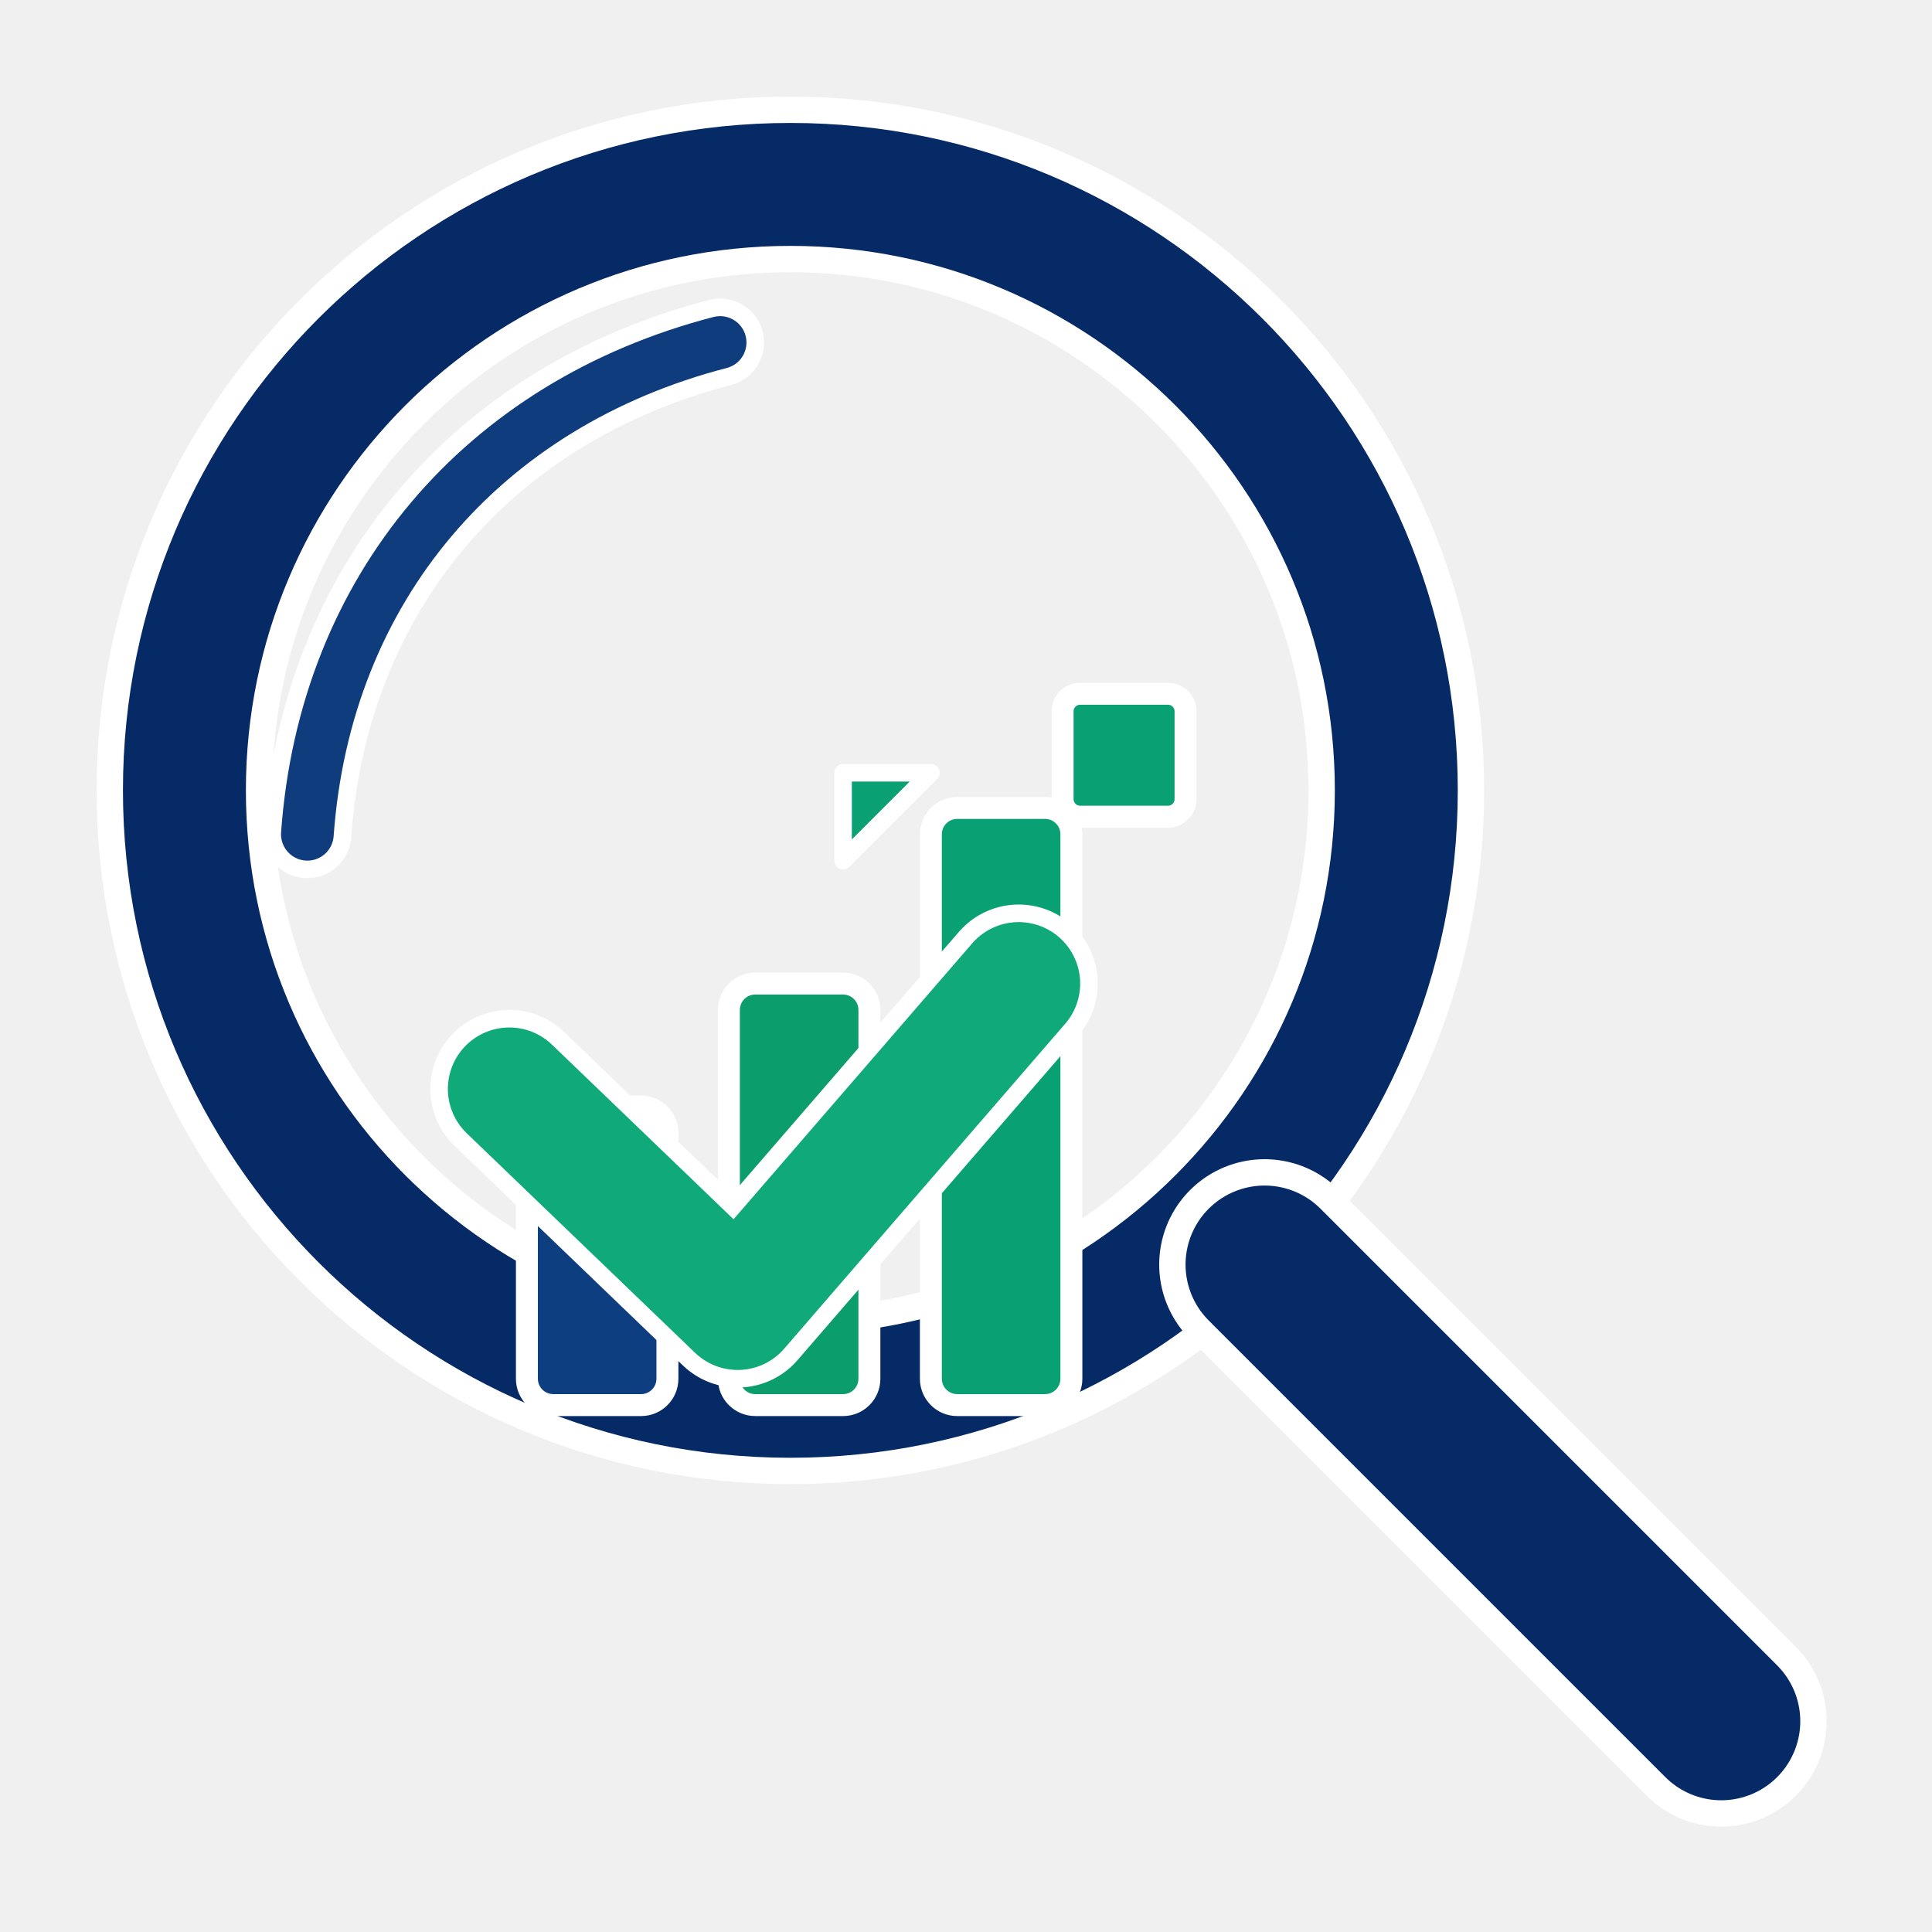
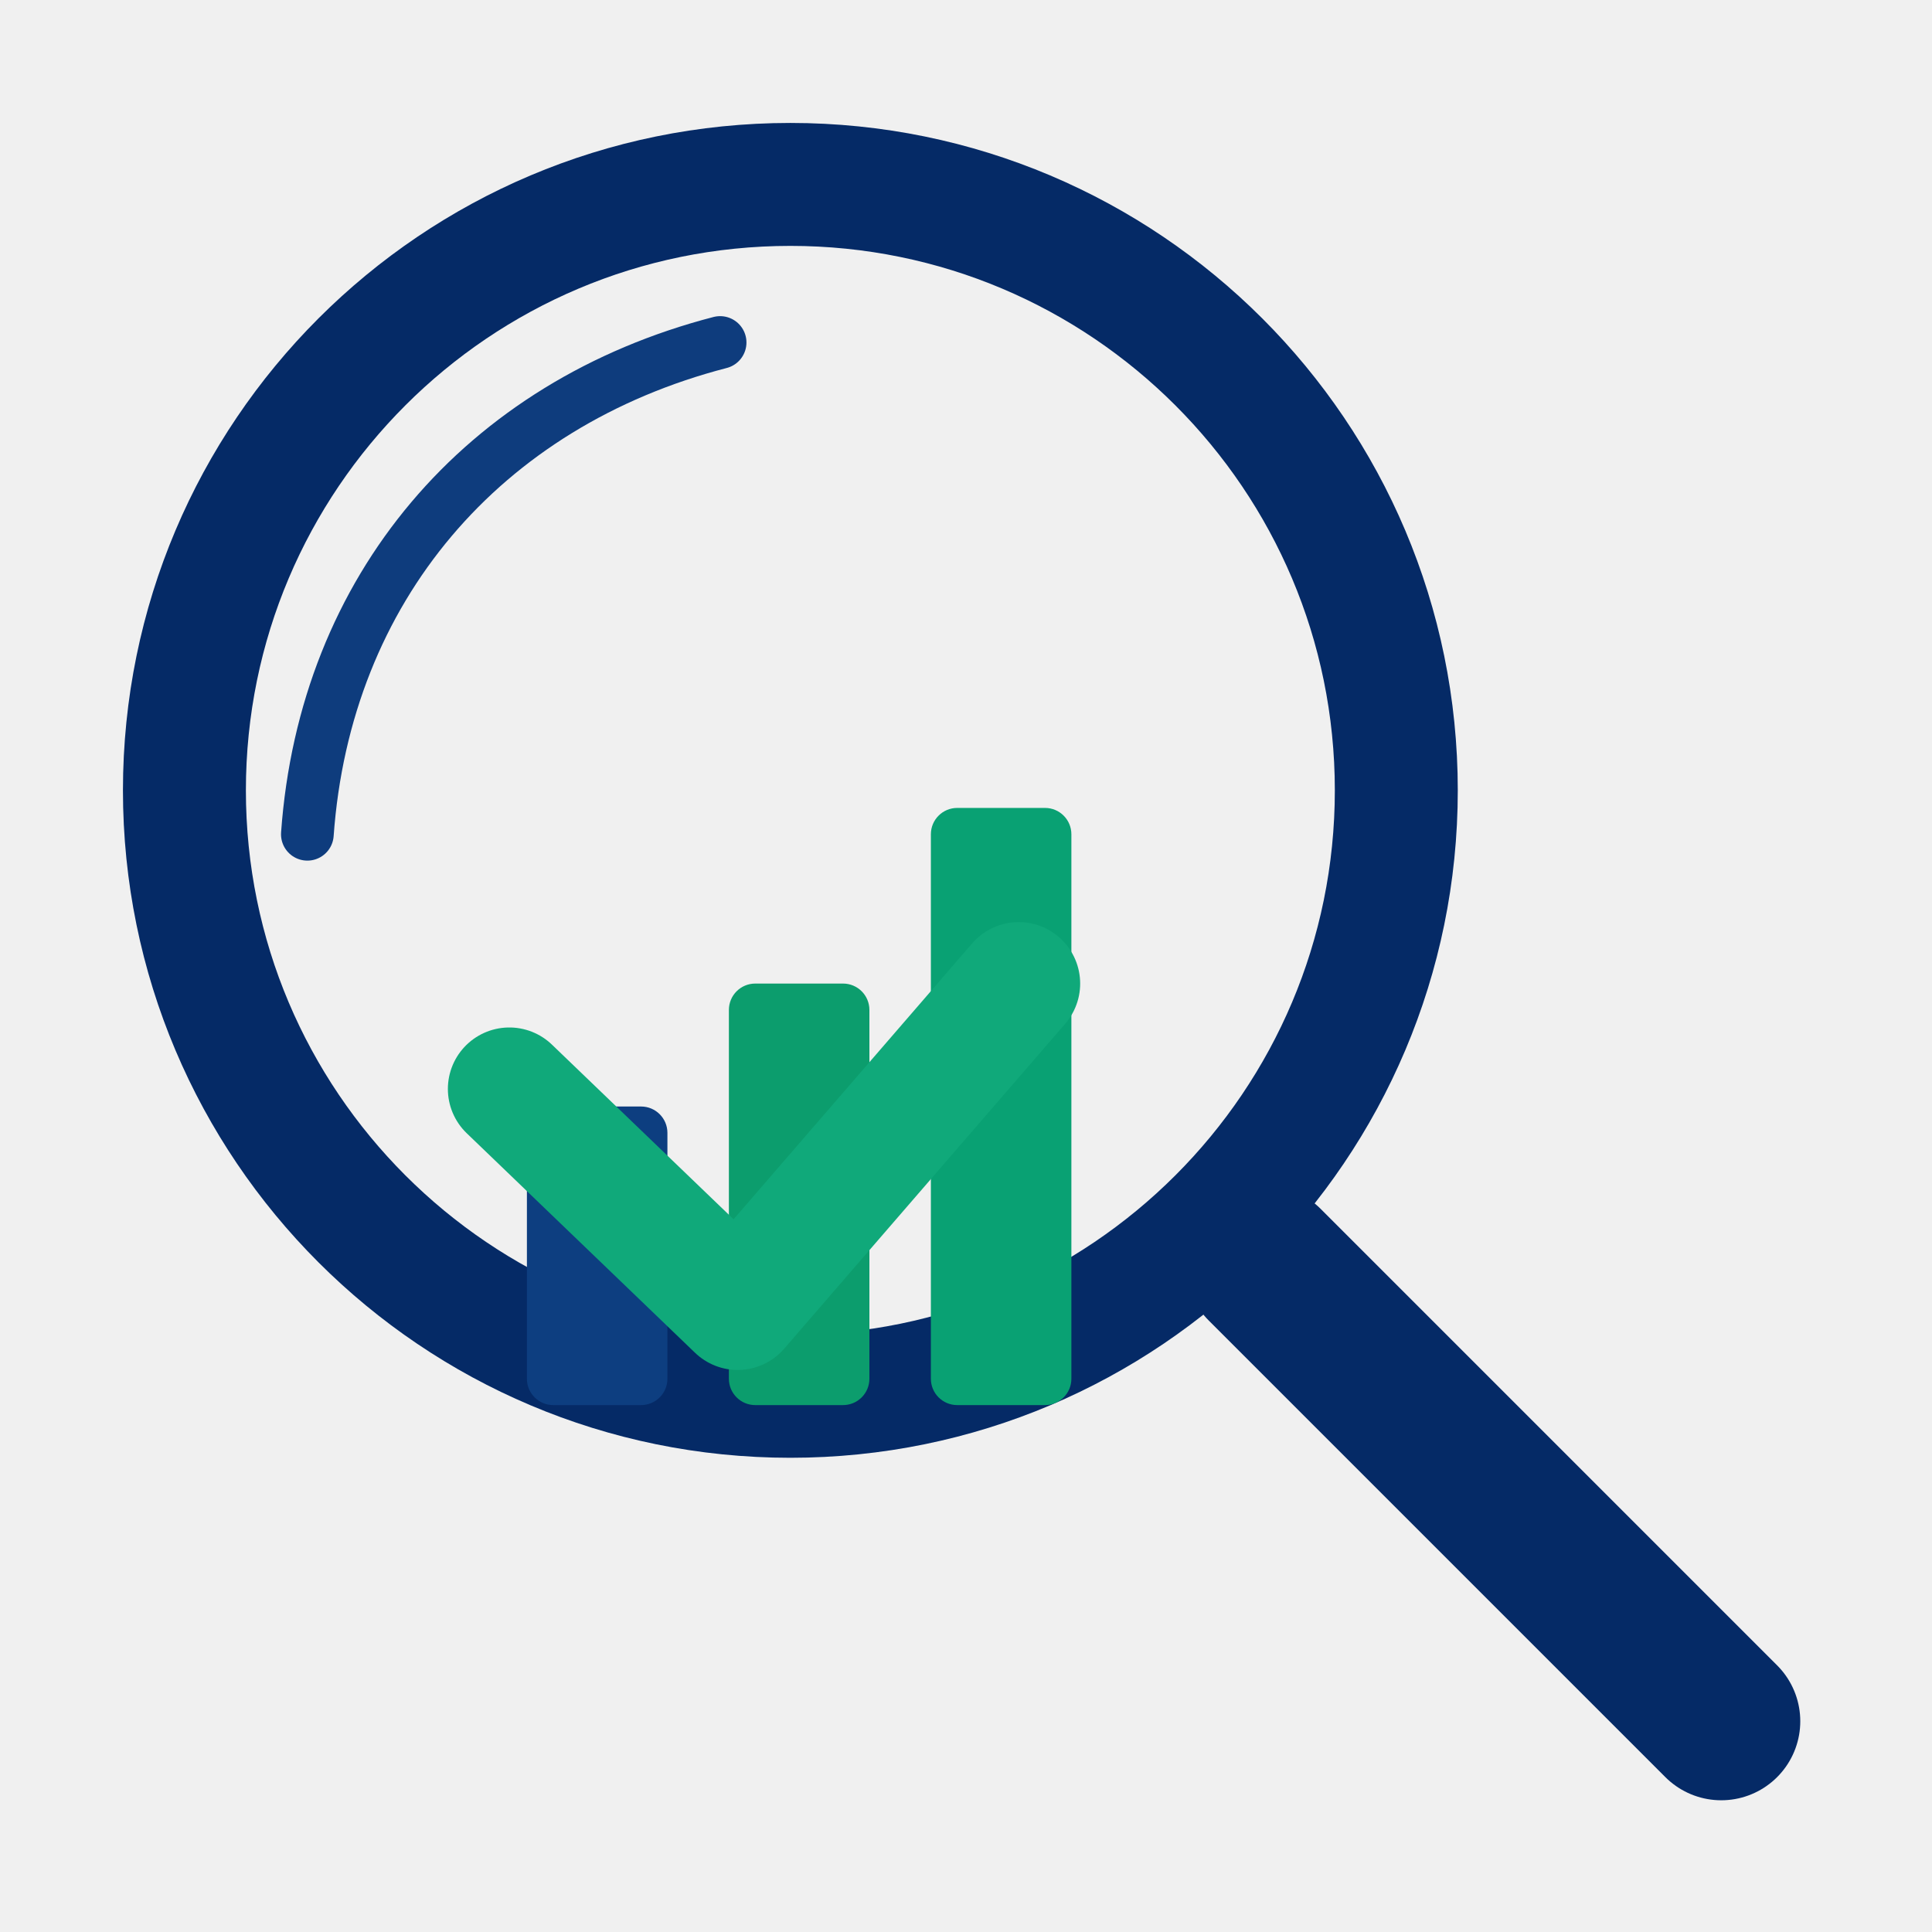
<svg xmlns="http://www.w3.org/2000/svg" viewBox="0 0 220 220" width="220" height="220" aria-label="TranspJardim logo">
-   <g fill="none" fill-rule="evenodd" stroke-linecap="round" stroke-linejoin="round">
-     <circle cx="90" cy="90" r="69" stroke="#FFFFFF" stroke-width="20" />
+   <g fill="none" fill-rule="evenodd">
    <circle cx="90" cy="90" r="69" stroke="#052A66" stroke-width="14" />
-     <path d="M35 95C37 67 55 46 82 39" stroke="#FFFFFF" stroke-width="10" />
-     <path d="M35 95C37 67 55 46 82 39" stroke="#0E3C7D" stroke-width="6" />
-     <rect x="60" y="126" width="16" height="34" rx="3" fill="#0D3E80" stroke="#FFFFFF" stroke-width="2.5" />
-     <rect x="83" y="112" width="16" height="48" rx="3" fill="#0C9D6D" stroke="#FFFFFF" stroke-width="2.5" />
-     <rect x="106" y="92" width="16" height="68" rx="3" fill="#09A173" stroke="#FFFFFF" stroke-width="2.5" />
-     <rect x="121" y="79" width="14" height="14" rx="2" fill="#09A173" stroke="#FFFFFF" stroke-width="2.5" />
-     <path d="M96 88L106 88L96 98Z" fill="#09A173" stroke="#FFFFFF" stroke-width="2" />
-     <path d="M58 124L84 149L116 112" stroke="#FFFFFF" stroke-width="18" />
-     <path d="M58 124L84 149L116 112" stroke="#10A97A" stroke-width="14" />
-     <path d="M144 144L196 196" stroke="#FFFFFF" stroke-width="24" />
-     <path d="M144 144L196 196" stroke="#052A66" stroke-width="18" />
+     <path d="M35 95C37 67 55 46 82 39" stroke="#0E3C7D" stroke-width="6" stroke-linecap="round" />
+     <rect x="60" y="126" width="16" height="34" rx="3" fill="#0D3E80" />
+     <rect x="83" y="112" width="16" height="48" rx="3" fill="#0C9D6D" />
+     <rect x="106" y="92" width="16" height="68" rx="3" fill="#09A173" />
+     <path d="M58 124L84 149L116 112" stroke="#10A97A" stroke-width="14" stroke-linecap="round" stroke-linejoin="round" />
+     <path d="M144 144L196 196" stroke="#052A66" stroke-width="18" stroke-linecap="round" />
  </g>
</svg>
